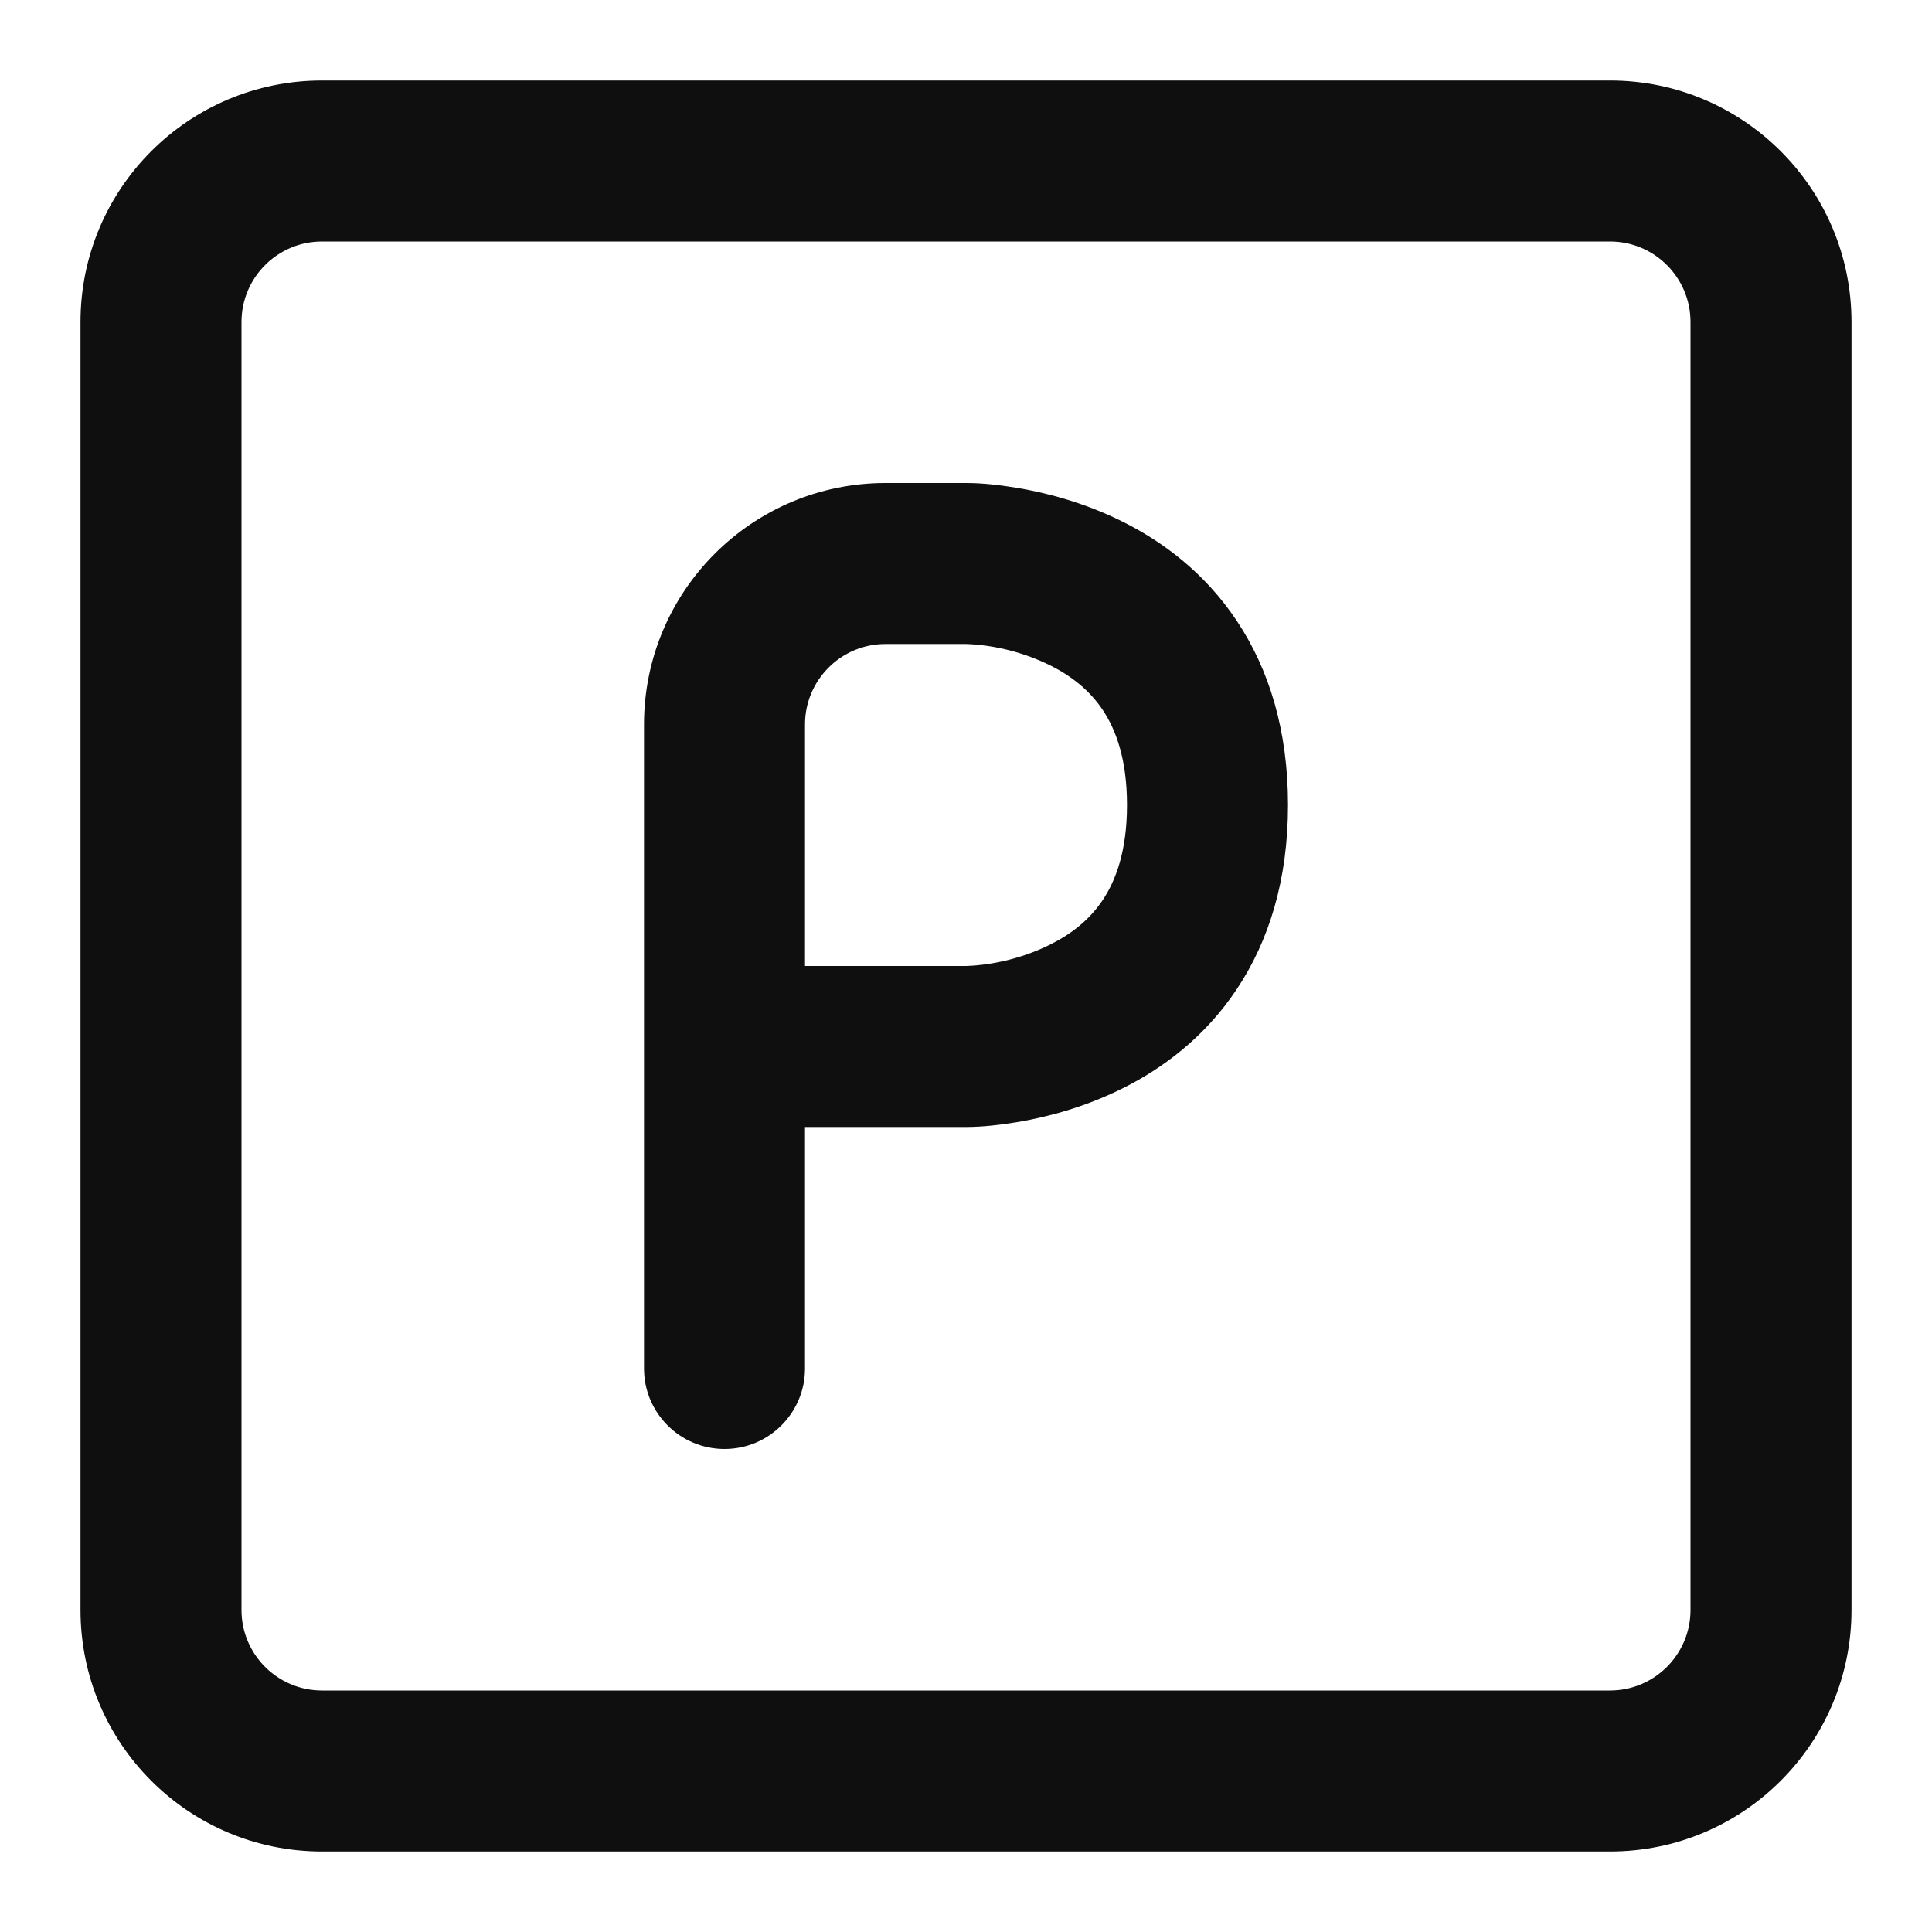
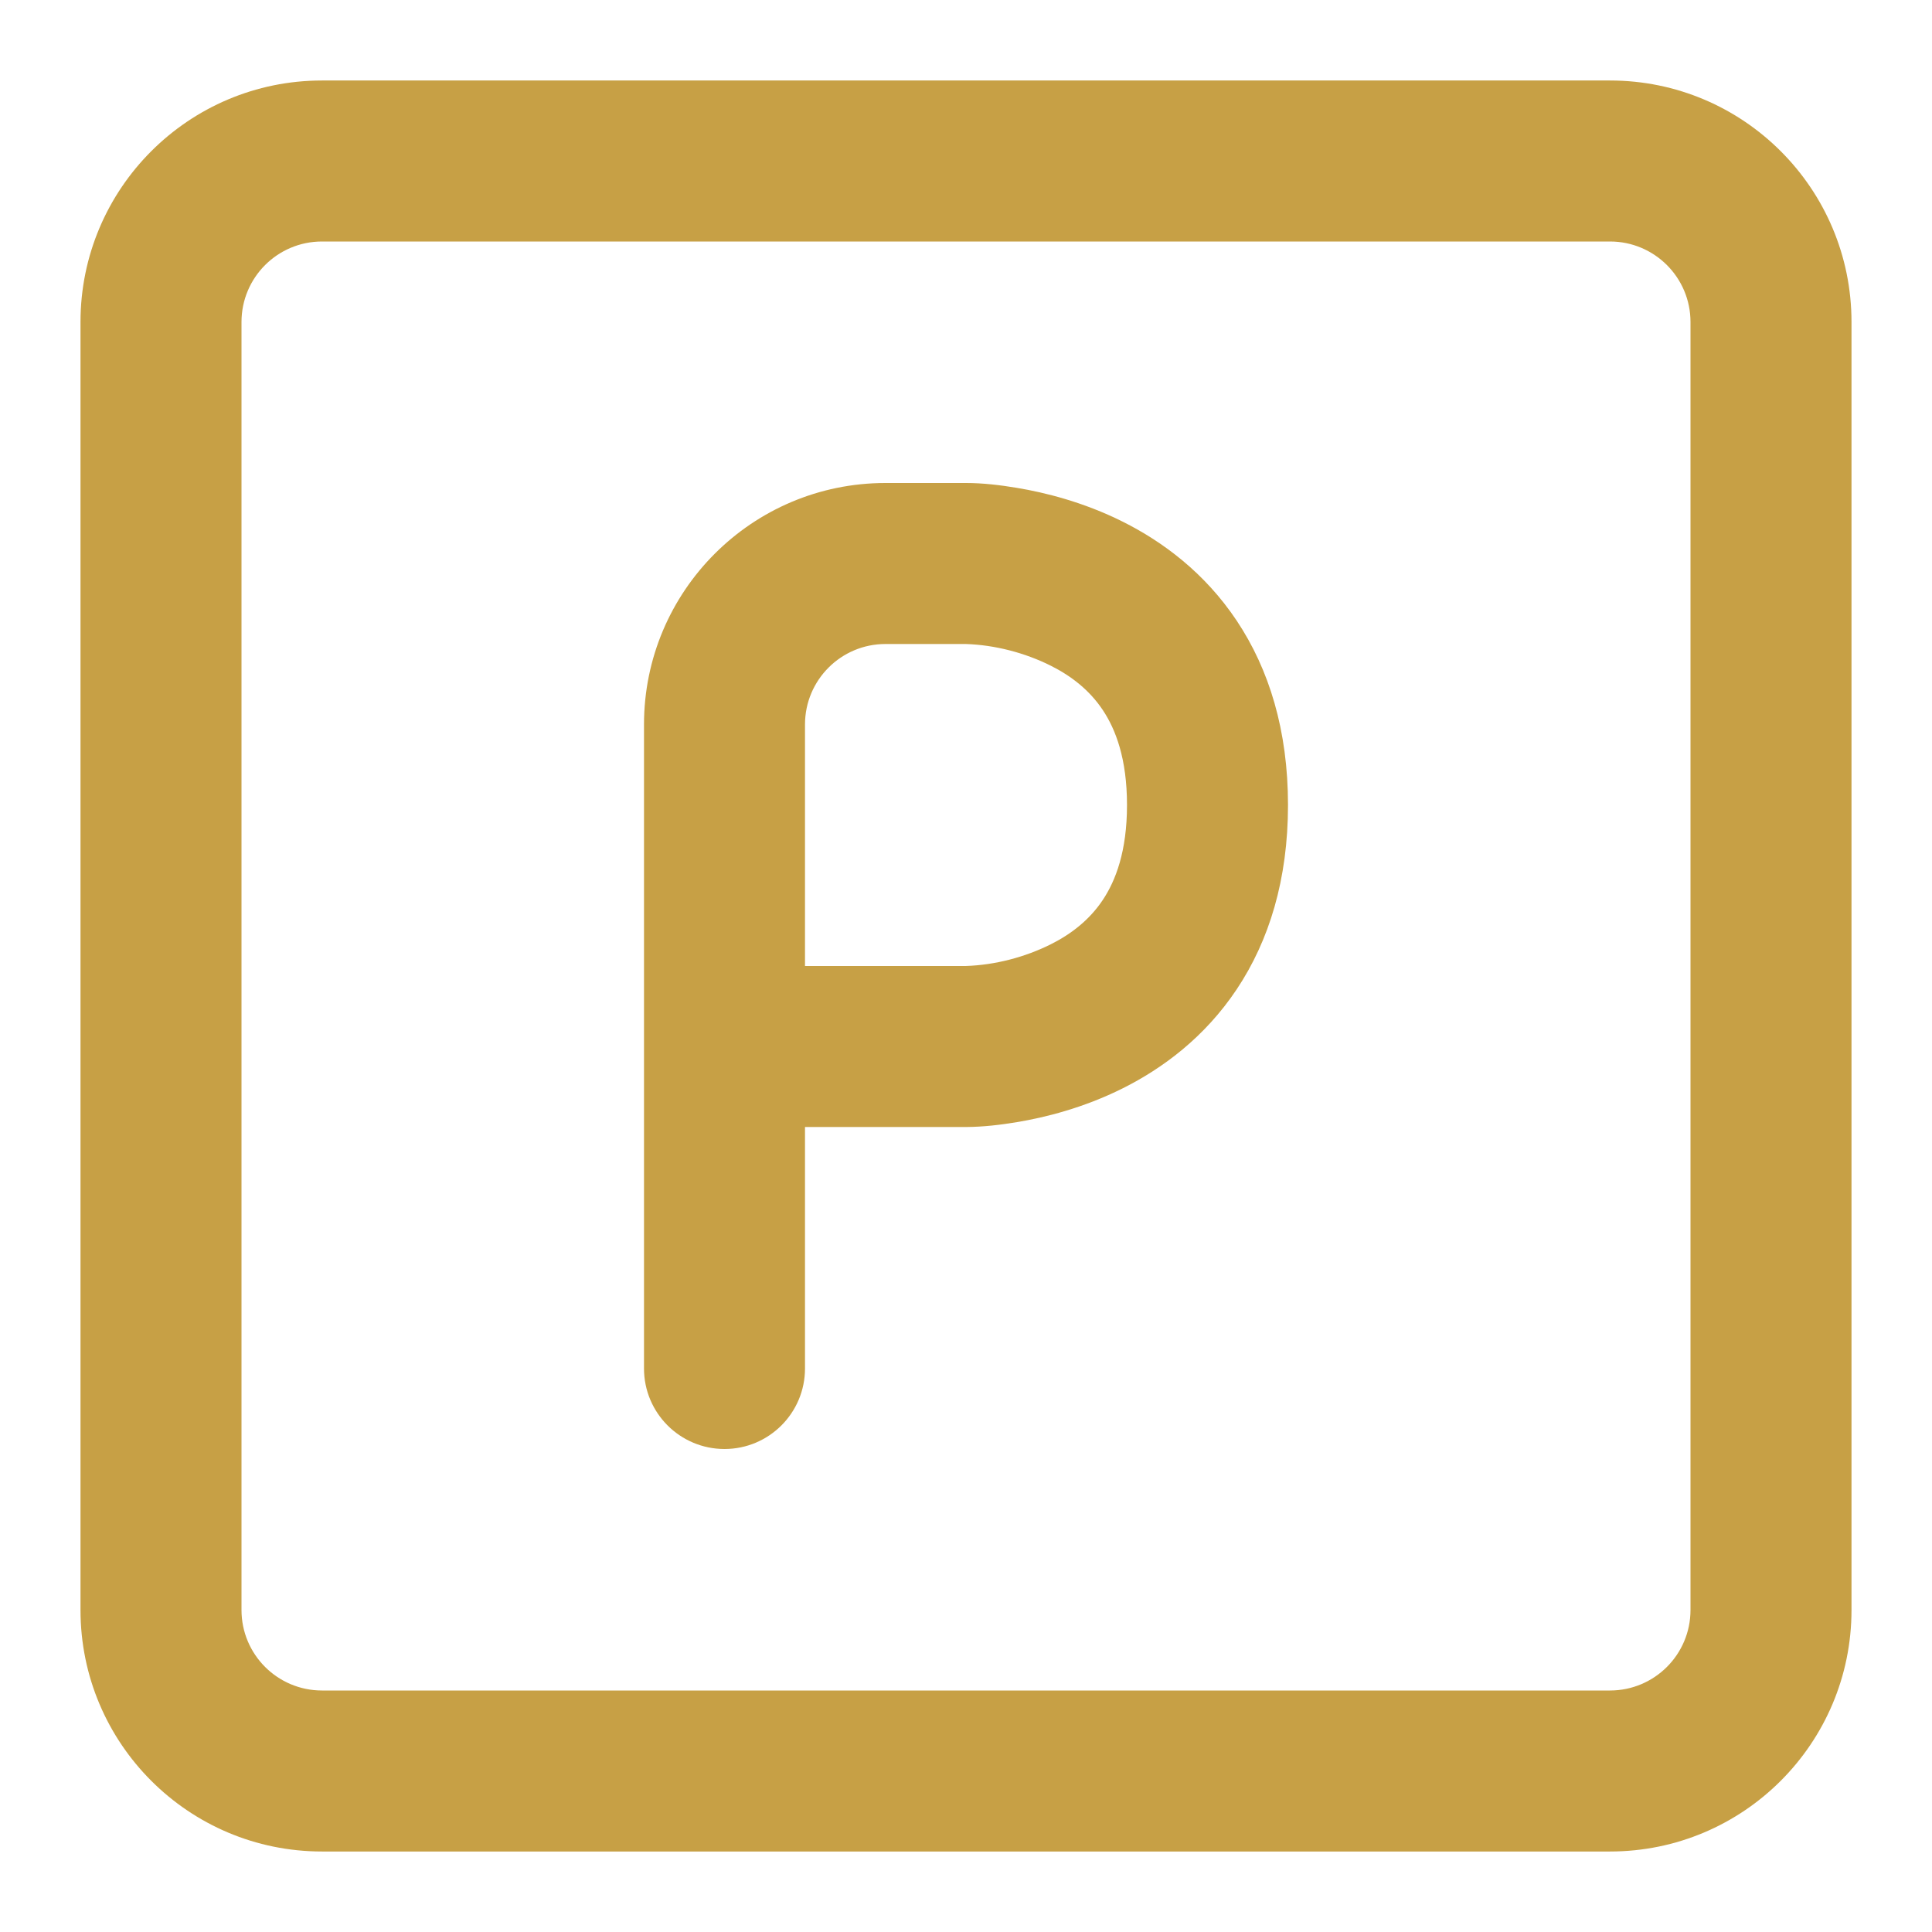
- <svg xmlns="http://www.w3.org/2000/svg" width="800px" height="800px" viewBox="0 0 24 24" fill="none">
-   <path fill-rule="evenodd" clip-rule="evenodd" d="M11 6C9.343 6 8 7.343 8 9V17C8 17.552 8.448 18 9 18C9.552 18 10 17.552 10 17V14L12.005 14C12.215 13.999 12.426 13.974 12.633 13.94C12.98 13.882 13.457 13.764 13.947 13.519C14.441 13.273 14.965 12.887 15.363 12.289C15.766 11.685 16 10.925 16 10C16 9.075 15.766 8.315 15.363 7.711C14.965 7.113 14.441 6.727 13.947 6.481C13.457 6.236 12.98 6.118 12.633 6.06C12.425 6.026 12.212 6 12 6H11ZM10 12V9C10 8.448 10.448 8 11 8L12 8C12.36 8.012 12.732 8.109 13.053 8.269C13.309 8.398 13.535 8.574 13.699 8.82C13.859 9.06 14 9.425 14 10C14 10.575 13.859 10.94 13.699 11.18C13.535 11.426 13.309 11.602 13.053 11.73C12.732 11.891 12.36 11.988 12 12L10 12Z" fill="#0F0F0F" />
-   <path fill-rule="evenodd" clip-rule="evenodd" d="M20 1C21.657 1 23 2.343 23 4V20C23 21.657 21.657 23 20 23H4C2.343 23 1 21.657 1 20V4C1 2.343 2.343 1 4 1H20ZM20 3C20.552 3 21 3.448 21 4V20C21 20.552 20.552 21 20 21H4C3.448 21 3 20.552 3 20V4C3 3.448 3.448 3 4 3H20Z" fill="#0F0F0F" />
+ <svg xmlns="http://www.w3.org/2000/svg" width="800" height="800" viewBox="0 0 800 800" fill="none">
+   <path fill-rule="evenodd" clip-rule="evenodd" d="M366.667 200C311.438 200 266.667 244.772 266.667 300V566.667C266.667 585.077 281.591 600 300 600C318.41 600 333.333 585.077 333.333 566.667V466.667H400.15C407.163 466.623 414.2 465.8 421.107 464.65C432.663 462.723 448.583 458.807 464.907 450.647C481.363 442.417 498.83 429.553 512.11 409.633C525.53 389.503 533.333 364.163 533.333 333.332C533.333 302.5 525.53 277.159 512.11 257.031C498.83 237.111 481.36 224.247 464.907 216.019C448.583 207.858 432.663 203.943 421.107 202.016C414.16 200.858 407.057 200.003 400 200H366.667ZM333.333 400V300C333.333 281.591 348.257 266.667 366.667 266.667L400.013 266.673C412.01 267.073 424.393 270.298 435.093 275.648C443.64 279.921 451.17 285.807 456.64 294.011C461.97 302.007 466.667 314.166 466.667 333.332C466.667 352.5 461.97 364.657 456.64 372.653C451.17 380.86 443.637 386.743 435.093 391.017C424.393 396.367 412.01 399.593 400.01 399.993L333.333 400Z" fill="#C7A045" />
+   <path fill-rule="evenodd" clip-rule="evenodd" d="M666.667 33.333C721.897 33.333 766.667 78.105 766.667 133.333V666.667C766.667 721.897 721.897 766.667 666.667 766.667H133.333C78.105 766.667 33.333 721.897 33.333 666.667V133.333C33.333 78.105 78.105 33.333 133.333 33.333H666.667ZM666.667 100C685.077 100 700 114.924 700 133.333V666.667C700 685.077 685.077 700 666.667 700H133.333C114.924 700 100 685.077 100 666.667V133.333C100 114.924 114.924 100 133.333 100H666.667Z" fill="#C7A045" />
</svg>
